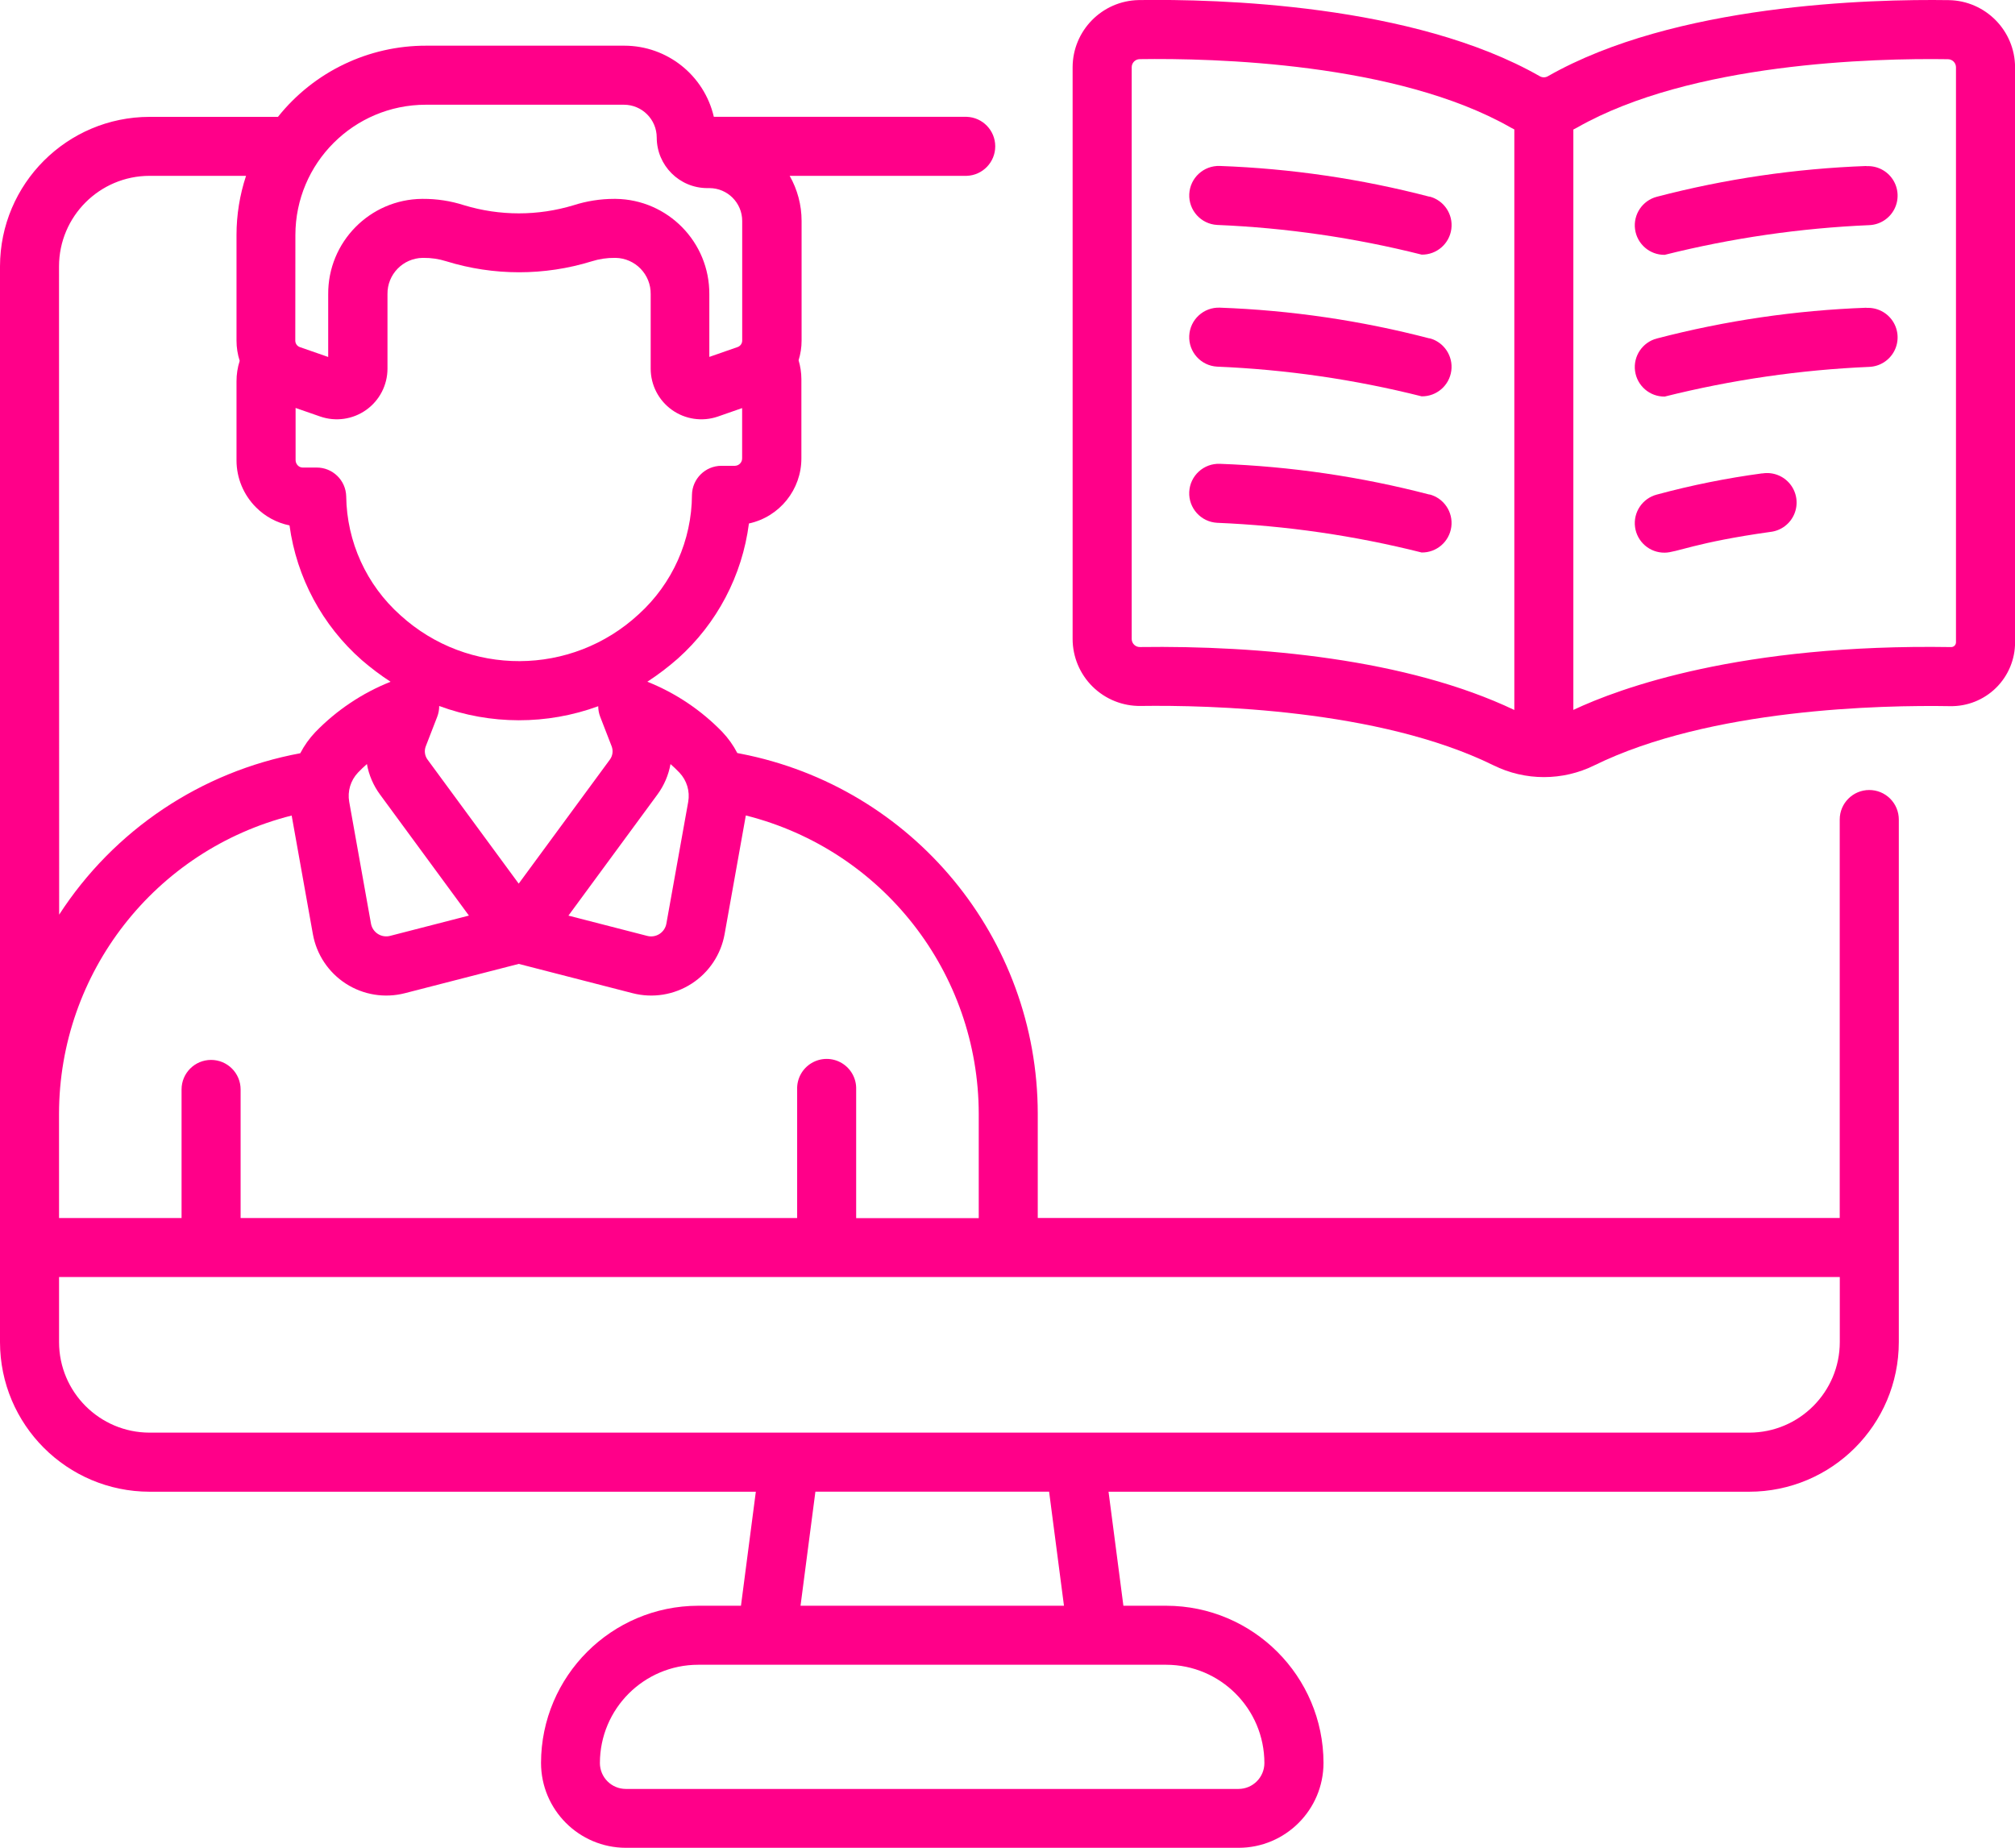
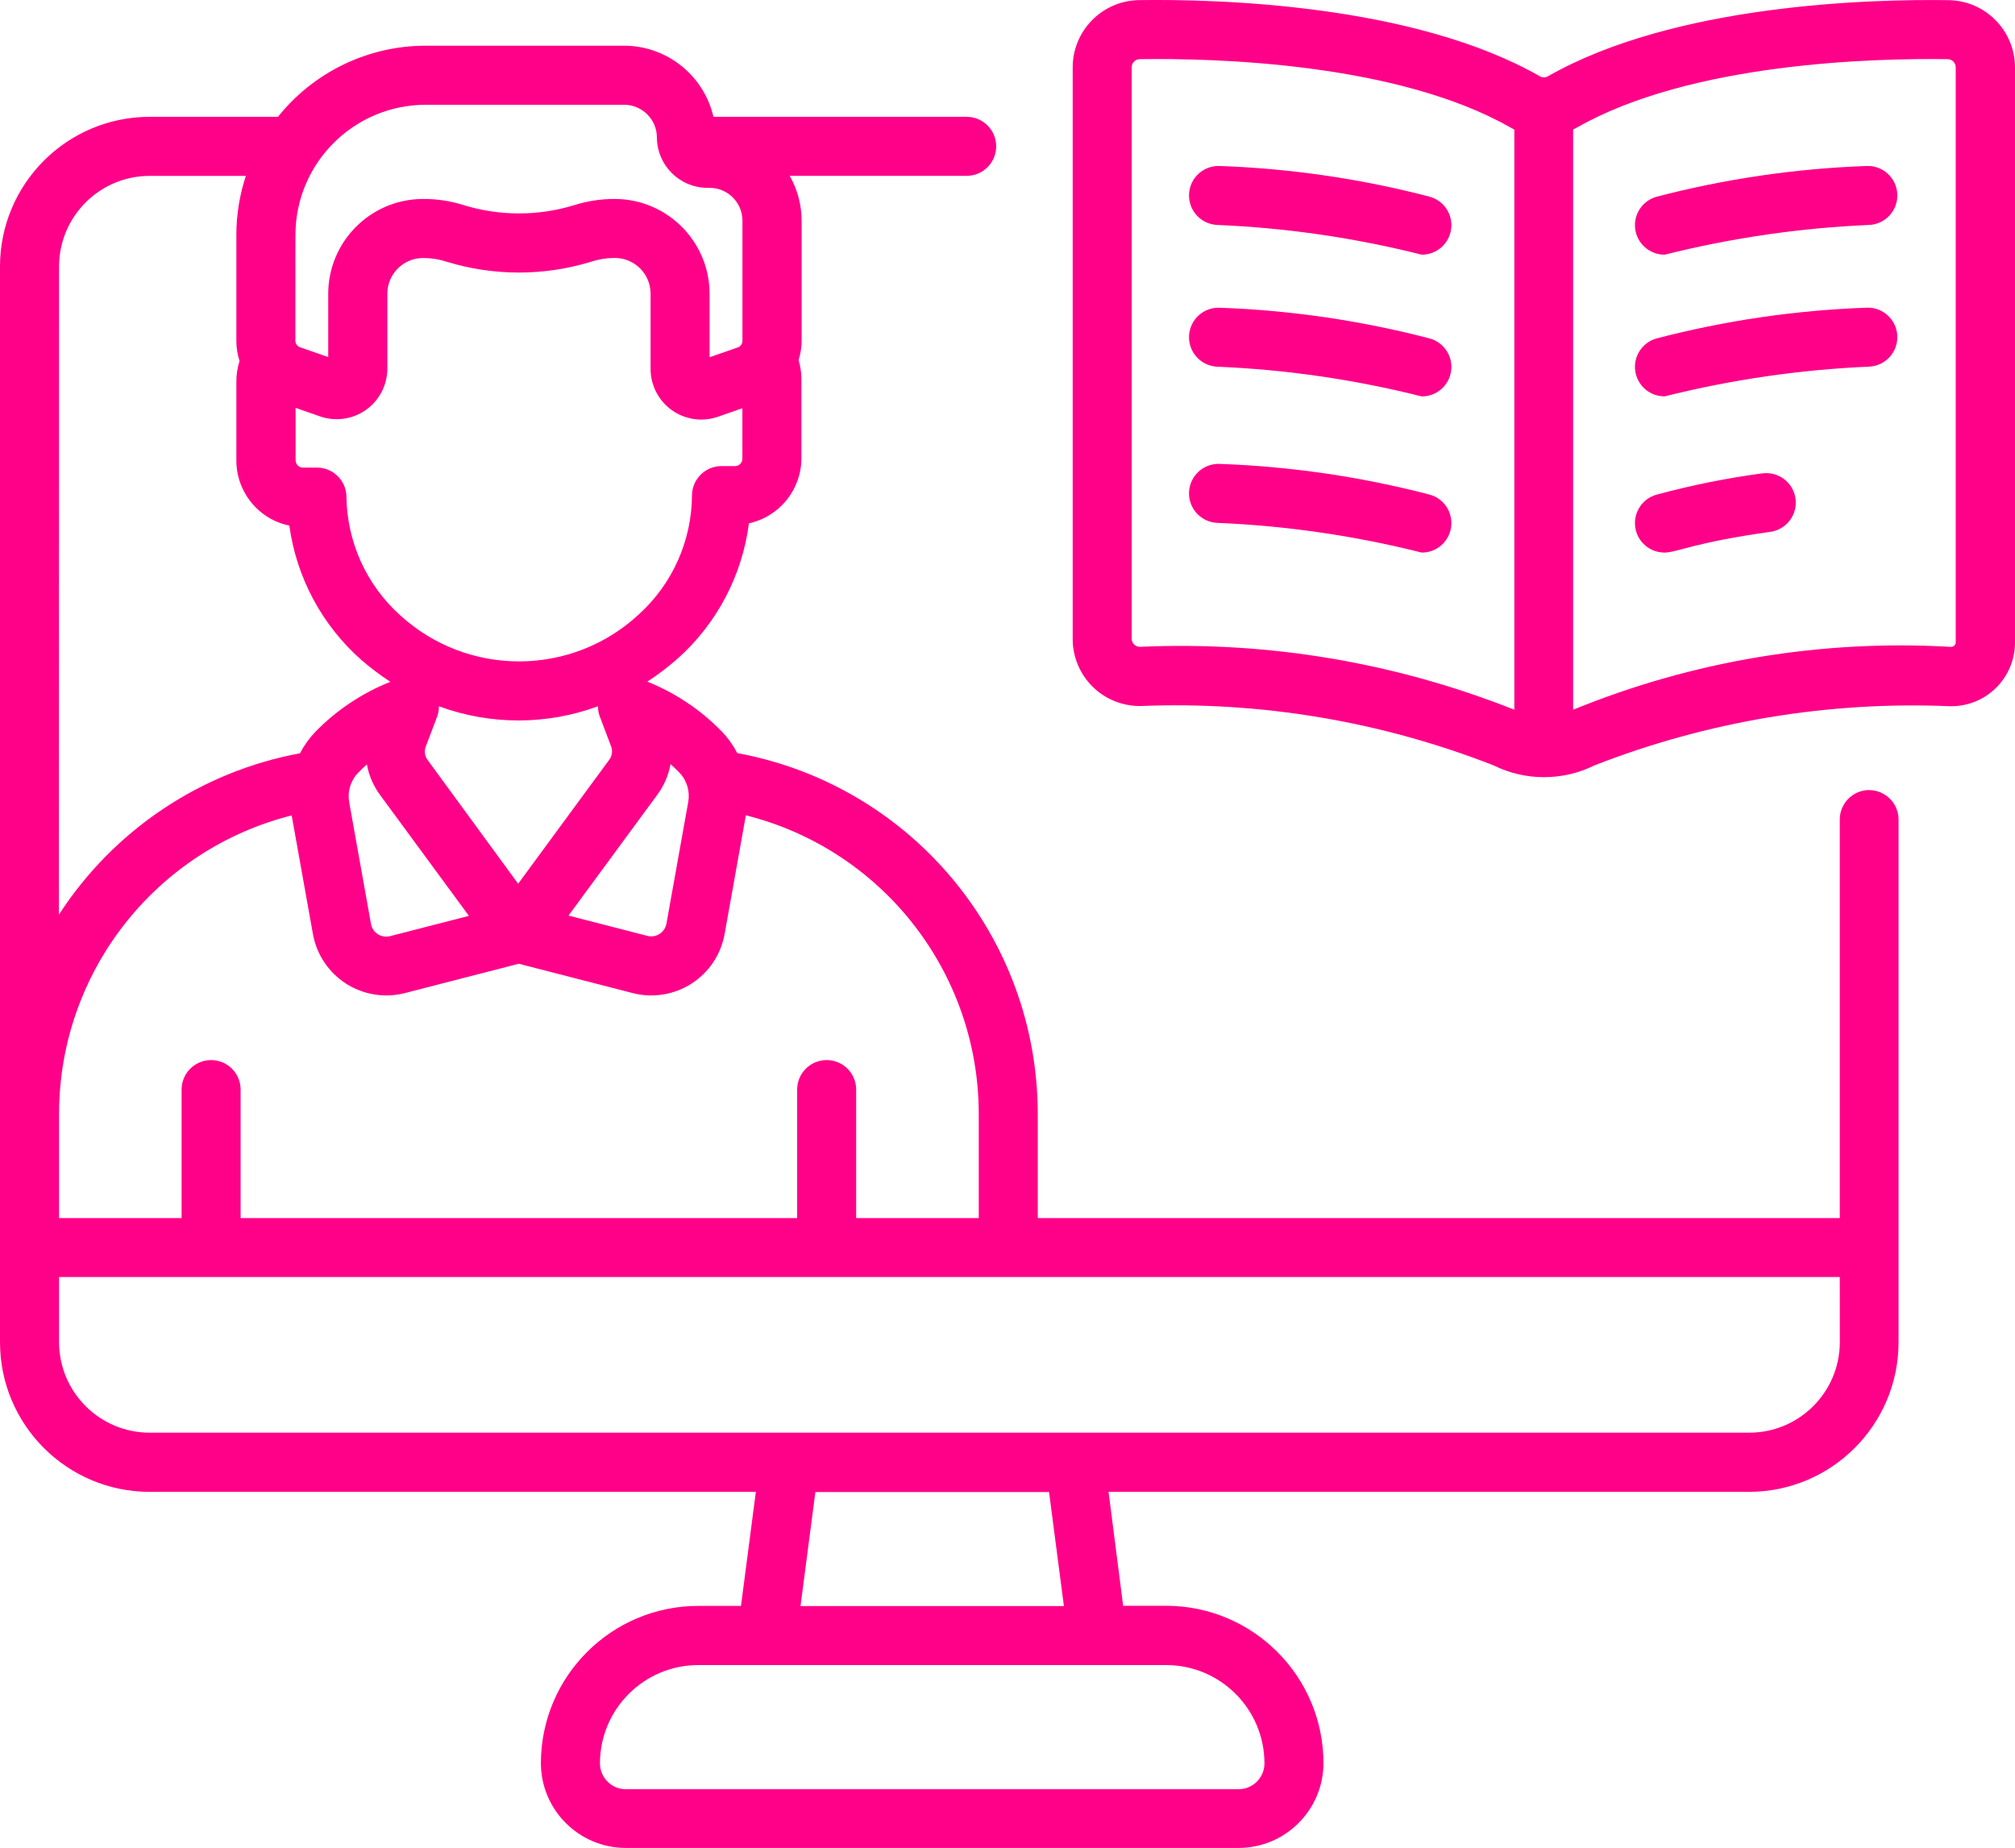
- <svg xmlns="http://www.w3.org/2000/svg" width="58.965" height="54.081" viewBox="0 0 58.965 54.081">
-   <g id="elearning" transform="translate(0 -21.204)">
-     <g id="Group_2983" data-name="Group 2983" transform="translate(0 21.204)">
-       <path id="Path_3865" data-name="Path 3865" d="M309.15,64.278a28.336,28.336,0,0,0-6.133-.9.864.864,0,0,0-.082,1.726,29.531,29.531,0,0,1,5.986.869.864.864,0,0,0,.229-1.7Z" transform="translate(-267.318 -58.521)" fill="#ff0089" />
-       <path id="Path_3866" data-name="Path 3866" d="M309.149,100.291a28.335,28.335,0,0,0-6.133-.9.864.864,0,0,0-.082,1.726,29.534,29.534,0,0,1,5.986.869.864.864,0,0,0,.229-1.7Z" transform="translate(-267.318 -90.387)" fill="#ff0089" />
-       <path id="Path_3867" data-name="Path 3867" d="M309.149,139.975a28.334,28.334,0,0,0-6.133-.9.864.864,0,0,0-.082,1.726,29.533,29.533,0,0,1,5.986.869.864.864,0,0,0,.229-1.7Z" transform="translate(-267.318 -125.501)" fill="#ff0089" />
-       <path id="Path_3868" data-name="Path 3868" d="M422.259,63.38a28.34,28.34,0,0,0-6.133.9.864.864,0,0,0,.229,1.7,29.93,29.93,0,0,1,5.986-.869.864.864,0,1,0-.082-1.726Z" transform="translate(-367.641 -58.522)" fill="#ff0089" />
-       <path id="Path_3869" data-name="Path 3869" d="M422.259,99.394a28.336,28.336,0,0,0-6.133.9.864.864,0,0,0,.229,1.7,29.939,29.939,0,0,1,5.986-.869.864.864,0,1,0-.082-1.726Z" transform="translate(-367.641 -90.388)" fill="#ff0089" />
-       <path id="Path_3870" data-name="Path 3870" d="M419.209,141.429a24.06,24.06,0,0,0-3.083.621.864.864,0,0,0,.229,1.7c.342,0,.894-.3,3.091-.607a.864.864,0,1,0-.237-1.711Z" transform="translate(-367.641 -127.576)" fill="#ff0089" />
-       <path id="Path_3871" data-name="Path 3871" d="M54.7,54.6a.864.864,0,0,0-.864.864V67.125H30.368V64.072a10.744,10.744,0,0,0-8.7-10.536l-.092-.018a2.7,2.7,0,0,0-.441-.619,6.318,6.318,0,0,0-2.192-1.468,7.774,7.774,0,0,0,.891-.676A6.4,6.4,0,0,0,21.916,46.8a1.949,1.949,0,0,0,1.535-1.913l0-2.314a1.952,1.952,0,0,0-.082-.55,1.924,1.924,0,0,0,.088-.572V37.944a2.666,2.666,0,0,0-.349-1.318h5.181a.864.864,0,0,0,0-1.727h-7.4a2.69,2.69,0,0,0-2.616-2.082h-5.8A5.532,5.532,0,0,0,8.134,34.9H4.378A4.383,4.383,0,0,0,0,39.276V70.758a4.383,4.383,0,0,0,4.378,4.378h17.74l-.435,3.337H20.432a4.609,4.609,0,0,0-4.6,4.6,2.487,2.487,0,0,0,2.484,2.484H36.246a2.487,2.487,0,0,0,2.484-2.484,4.609,4.609,0,0,0-4.6-4.6H32.874l-.435-3.337H51.187a4.383,4.383,0,0,0,4.378-4.378V55.465A.864.864,0,0,0,54.7,54.6Zm-35.463.134a2.14,2.14,0,0,0,.384-.893c.088.077.176.161.261.25a.992.992,0,0,1,.257.856L19.5,58.511a.453.453,0,0,1-.559.359l-2.307-.594Zm-6.725-1.023a.409.409,0,0,1-.052-.392l.335-.864a.86.86,0,0,0,.057-.314,6.739,6.739,0,0,0,4.654.007.859.859,0,0,0,.057.307l.335.864a.409.409,0,0,1-.052.392l-2.667,3.629Zm1.21,4.564-2.307.594a.453.453,0,0,1-.559-.359l-.637-3.564a.991.991,0,0,1,.257-.856c.085-.089.173-.173.261-.25a2.137,2.137,0,0,0,.384.893Zm7.793-13.163-.406,0a.864.864,0,0,0-.86.849,4.744,4.744,0,0,1-1.558,3.495,5.156,5.156,0,0,1-6.973.03,4.744,4.744,0,0,1-1.587-3.481.863.863,0,0,0-.867-.842l-.406,0h0a.2.2,0,0,1-.143-.061.225.225,0,0,1-.065-.158l0-1.525.719.25a1.483,1.483,0,0,0,1.97-1.4l0-2.182a1.046,1.046,0,0,1,1.029-1.06h.022a2.148,2.148,0,0,1,.672.1,7.209,7.209,0,0,0,4.256,0,2.153,2.153,0,0,1,.672-.1h.023a1.046,1.046,0,0,1,1.028,1.063l0,2.18A1.483,1.483,0,0,0,21,43.673l.717-.25,0,1.466a.216.216,0,0,1-.208.223ZM8.644,38.358a3.818,3.818,0,0,1,3.814-3.813h5.8a.961.961,0,0,1,.96.96,1.481,1.481,0,0,0,1.48,1.48h.061a.961.961,0,0,1,.96.96v3.5a.2.2,0,0,1-.136.192l-.826.288,0-1.833A2.775,2.775,0,0,0,18.015,37.3h-.04a3.893,3.893,0,0,0-1.192.187,5.518,5.518,0,0,1-3.2,0,3.873,3.873,0,0,0-1.209-.187h-.022a2.774,2.774,0,0,0-2.748,2.792l0,1.835-.827-.288a.2.2,0,0,1-.136-.192Zm-6.917.918a2.653,2.653,0,0,1,2.65-2.65H7.2a5.516,5.516,0,0,0-.279,1.732v3.091a1.925,1.925,0,0,0,.093.591,1.952,1.952,0,0,0-.093.6l0,2.314a1.944,1.944,0,0,0,.569,1.372,1.918,1.918,0,0,0,.982.53A6.4,6.4,0,0,0,10.589,50.8a7.81,7.81,0,0,0,.84.632,6.322,6.322,0,0,0-2.2,1.472,2.694,2.694,0,0,0-.442.62,10.735,10.735,0,0,0-7.056,4.724Zm0,24.8a9.015,9.015,0,0,1,6.808-8.729l.621,3.472a2.182,2.182,0,0,0,2.69,1.728l3.334-.858,3.334.858a2.182,2.182,0,0,0,2.69-1.728l.621-3.474a9.015,9.015,0,0,1,6.816,8.731v3.053H25.054V63.363a.864.864,0,1,0-1.727,0v3.763H7.041V63.363a.864.864,0,1,0-1.728,0v3.763H1.728ZM34.126,80.2A2.879,2.879,0,0,1,37,83.077a.758.758,0,0,1-.757.757H18.312a.758.758,0,0,1-.757-.757A2.879,2.879,0,0,1,20.432,80.2Zm-10.7-1.728.435-3.337H30.7l.435,3.337Zm30.412-7.715a2.653,2.653,0,0,1-2.65,2.65H4.378a2.653,2.653,0,0,1-2.65-2.65V68.853h52.11Z" transform="translate(0 -31.48)" fill="#ff0089" />
-       <path id="Path_3872" data-name="Path 3872" d="M298.2,21.208c-2.294-.034-8.03.113-11.737,2.228a.236.236,0,0,1-.233,0c-3.707-2.116-9.444-2.264-11.74-2.23a1.972,1.972,0,0,0-1.933,1.964V39.9a1.964,1.964,0,0,0,1.994,1.964c1.985-.027,6.962.086,10.319,1.736a3.333,3.333,0,0,0,2.959,0c3.388-1.662,8.406-1.764,10.407-1.73a1.866,1.866,0,0,0,1.9-1.868V23.172A1.972,1.972,0,0,0,298.2,21.208ZM285.483,41.982c-3.15-1.5-7.482-1.89-10.955-1.842a.237.237,0,0,1-.242-.237V23.172a.237.237,0,0,1,.232-.237c2.154-.032,7.521.1,10.857,2,.035.02.071.039.108.057ZM298.407,40a.14.14,0,0,1-.142.141c-6.154-.1-9.7,1.2-11.055,1.839V24.995q.056-.027.11-.058c3.337-1.9,8.7-2.033,10.855-2a.237.237,0,0,1,.232.237V40Z" transform="translate(-241.169 -21.204)" fill="#ff0089" />
+ <svg xmlns="http://www.w3.org/2000/svg" width="36.061" height="33.074" viewBox="0 0 36.061 33.074">
+   <g id="elearning" transform="translate(0 0)">
+     <g id="Group_2983" data-name="Group 2983">
+       <path id="Path_3865" data-name="Path 3865" d="M306.416,63.928a17.329,17.329,0,0,0-3.751-.549.528.528,0,1,0-.05,1.055,18.06,18.06,0,0,1,3.661.532.528.528,0,0,0,.14-1.038Z" transform="translate(-280.833 -60.408)" fill="#ff0089" />
+       <path id="Path_3866" data-name="Path 3866" d="M306.416,99.942a17.329,17.329,0,0,0-3.751-.549.528.528,0,1,0-.05,1.055,18.061,18.061,0,0,1,3.661.532.528.528,0,0,0,.14-1.038Z" transform="translate(-280.833 -93.885)" fill="#ff0089" />
+       <path id="Path_3867" data-name="Path 3867" d="M306.416,139.626a17.328,17.328,0,0,0-3.751-.549.528.528,0,1,0-.05,1.055,18.06,18.06,0,0,1,3.661.532.528.528,0,0,0,.14-1.038Z" transform="translate(-280.833 -130.774)" fill="#ff0089" />
+       <path id="Path_3868" data-name="Path 3868" d="M419.63,63.379a17.332,17.332,0,0,0-3.751.549.528.528,0,0,0,.14,1.038,18.3,18.3,0,0,1,3.661-.532.528.528,0,1,0-.05-1.055Z" transform="translate(-386.228 -60.408)" fill="#ff0089" />
+       <path id="Path_3869" data-name="Path 3869" d="M419.63,99.393a17.328,17.328,0,0,0-3.751.549.528.528,0,0,0,.14,1.038,18.309,18.309,0,0,1,3.661-.532.528.528,0,0,0-.05-1.055Z" transform="translate(-386.228 -93.886)" fill="#ff0089" />
+       <path id="Path_3870" data-name="Path 3870" d="M417.765,141.426a14.716,14.716,0,0,0-1.886.38.528.528,0,0,0,.14,1.038c.209,0,.547-.185,1.891-.371a.528.528,0,1,0-.145-1.046Z" transform="translate(-386.228 -132.954)" fill="#ff0089" />
+       <path id="Path_3871" data-name="Path 3871" d="M33.453,46.139a.528.528,0,0,0-.528.528V53.8H18.572V51.932a6.571,6.571,0,0,0-5.322-6.444l-.056-.011a1.65,1.65,0,0,0-.269-.378,3.864,3.864,0,0,0-1.341-.9,4.754,4.754,0,0,0,.545-.414,3.917,3.917,0,0,0,1.274-2.42,1.192,1.192,0,0,0,.939-1.17l0-1.415a1.194,1.194,0,0,0-.05-.336,1.177,1.177,0,0,0,.054-.35V35.952a1.631,1.631,0,0,0-.213-.806H17.3a.528.528,0,0,0,0-1.056H12.768a1.645,1.645,0,0,0-1.6-1.273H7.619A3.383,3.383,0,0,0,4.975,34.09h-2.3A2.68,2.68,0,0,0,0,36.767V56.02A2.68,2.68,0,0,0,2.677,58.7H13.527l-.266,2.041H12.5A2.819,2.819,0,0,0,9.68,63.554,1.521,1.521,0,0,0,11.2,65.073H22.166a1.521,1.521,0,0,0,1.519-1.519,2.819,2.819,0,0,0-2.815-2.815H20.1L19.839,58.7H31.3a2.68,2.68,0,0,0,2.677-2.677V46.668a.528.528,0,0,0-.528-.528Zm-21.688.082A1.309,1.309,0,0,0,12,45.675c.054.047.107.1.16.153a.606.606,0,0,1,.157.523l-.39,2.179a.277.277,0,0,1-.342.219l-1.411-.363ZM7.652,45.6a.25.25,0,0,1-.032-.24l.2-.528a.526.526,0,0,0,.035-.192,4.121,4.121,0,0,0,2.846,0,.525.525,0,0,0,.035.188l.2.528a.25.25,0,0,1-.032.24l-1.631,2.22Zm.74,2.791-1.411.363a.277.277,0,0,1-.342-.219l-.39-2.179a.606.606,0,0,1,.157-.523c.052-.055.106-.106.16-.153a1.307,1.307,0,0,0,.235.546Zm4.766-8.05H12.91a.528.528,0,0,0-.526.519,2.9,2.9,0,0,1-.953,2.137,3.153,3.153,0,0,1-4.265.018A2.9,2.9,0,0,1,6.2,40.883a.528.528,0,0,0-.53-.515H5.417a.122.122,0,0,1-.087-.037.137.137,0,0,1-.04-.1l0-.932.439.153A.907.907,0,0,0,6.932,38.6l0-1.335a.64.64,0,0,1,.629-.648h.014a1.314,1.314,0,0,1,.411.064,4.409,4.409,0,0,0,2.6,0A1.317,1.317,0,0,1,11,36.616h.014a.64.64,0,0,1,.629.65V38.6a.907.907,0,0,0,1.205.858l.438-.153,0,.9a.132.132,0,0,1-.127.136ZM5.287,36.206a2.335,2.335,0,0,1,2.332-2.332h3.55a.588.588,0,0,1,.587.587.906.906,0,0,0,.9.9H12.7a.588.588,0,0,1,.587.587V38.1a.124.124,0,0,1-.083.117l-.505.176V37.269a1.7,1.7,0,0,0-1.68-1.709h-.024a2.381,2.381,0,0,0-.729.114,3.375,3.375,0,0,1-1.956,0,2.369,2.369,0,0,0-.739-.114H7.555a1.7,1.7,0,0,0-1.681,1.708v1.122l-.505-.176a.125.125,0,0,1-.083-.117Zm-4.23.562a1.623,1.623,0,0,1,1.621-1.621H4.4a3.374,3.374,0,0,0-.17,1.059V38.1a1.177,1.177,0,0,0,.057.361,1.194,1.194,0,0,0-.057.367l0,1.415a1.189,1.189,0,0,0,.348.839,1.173,1.173,0,0,0,.6.324,3.917,3.917,0,0,0,1.294,2.409,4.777,4.777,0,0,0,.514.387,3.867,3.867,0,0,0-1.347.9,1.647,1.647,0,0,0-.27.379,6.565,6.565,0,0,0-4.315,2.889Zm0,15.164A5.513,5.513,0,0,1,5.22,46.593l.38,2.123a1.334,1.334,0,0,0,1.645,1.057l2.039-.525,2.039.525a1.334,1.334,0,0,0,1.645-1.057l.38-2.125a5.513,5.513,0,0,1,4.168,5.34V53.8H15.322V51.5a.528.528,0,0,0-1.056,0v2.3H4.306V51.5a.528.528,0,0,0-1.056,0v2.3H1.057ZM20.87,61.8a1.761,1.761,0,0,1,1.759,1.759.463.463,0,0,1-.463.463H11.2a.463.463,0,0,1-.463-.463A1.761,1.761,0,0,1,12.5,61.8Zm-6.544-1.056.266-2.041h4.182l.266,2.041Zm18.6-4.718A1.623,1.623,0,0,1,31.3,57.641H2.677A1.623,1.623,0,0,1,1.057,56.02V54.855H32.925Z" transform="translate(0 -31.999)" fill="#ff0089" />
+       <path id="Path_3872" data-name="Path 3872" d="M288.241,21.207c-1.4-.021-4.911.069-7.178,1.363a.144.144,0,0,1-.142,0c-2.267-1.294-5.776-1.384-7.18-1.364a1.206,1.206,0,0,0-1.182,1.2V32.64a1.2,1.2,0,0,0,1.219,1.2,15.6,15.6,0,0,1,6.311,1.062,2.038,2.038,0,0,0,1.809,0,15.654,15.654,0,0,1,6.364-1.058,1.141,1.141,0,0,0,1.161-1.142V22.408A1.206,1.206,0,0,0,288.241,21.207Zm-7.778,12.7a16.15,16.15,0,0,0-6.7-1.126.145.145,0,0,1-.148-.145V22.408a.145.145,0,0,1,.142-.145c1.317-.02,4.6.06,6.64,1.225l.066.035Zm7.9-1.211a.085.085,0,0,1-.087.086,15.46,15.46,0,0,0-6.761,1.125V23.522l.067-.035c2.041-1.164,5.323-1.243,6.638-1.224a.145.145,0,0,1,.142.145V32.7Z" transform="translate(-253.362 -21.204)" fill="#ff0089" />
    </g>
  </g>
</svg>
